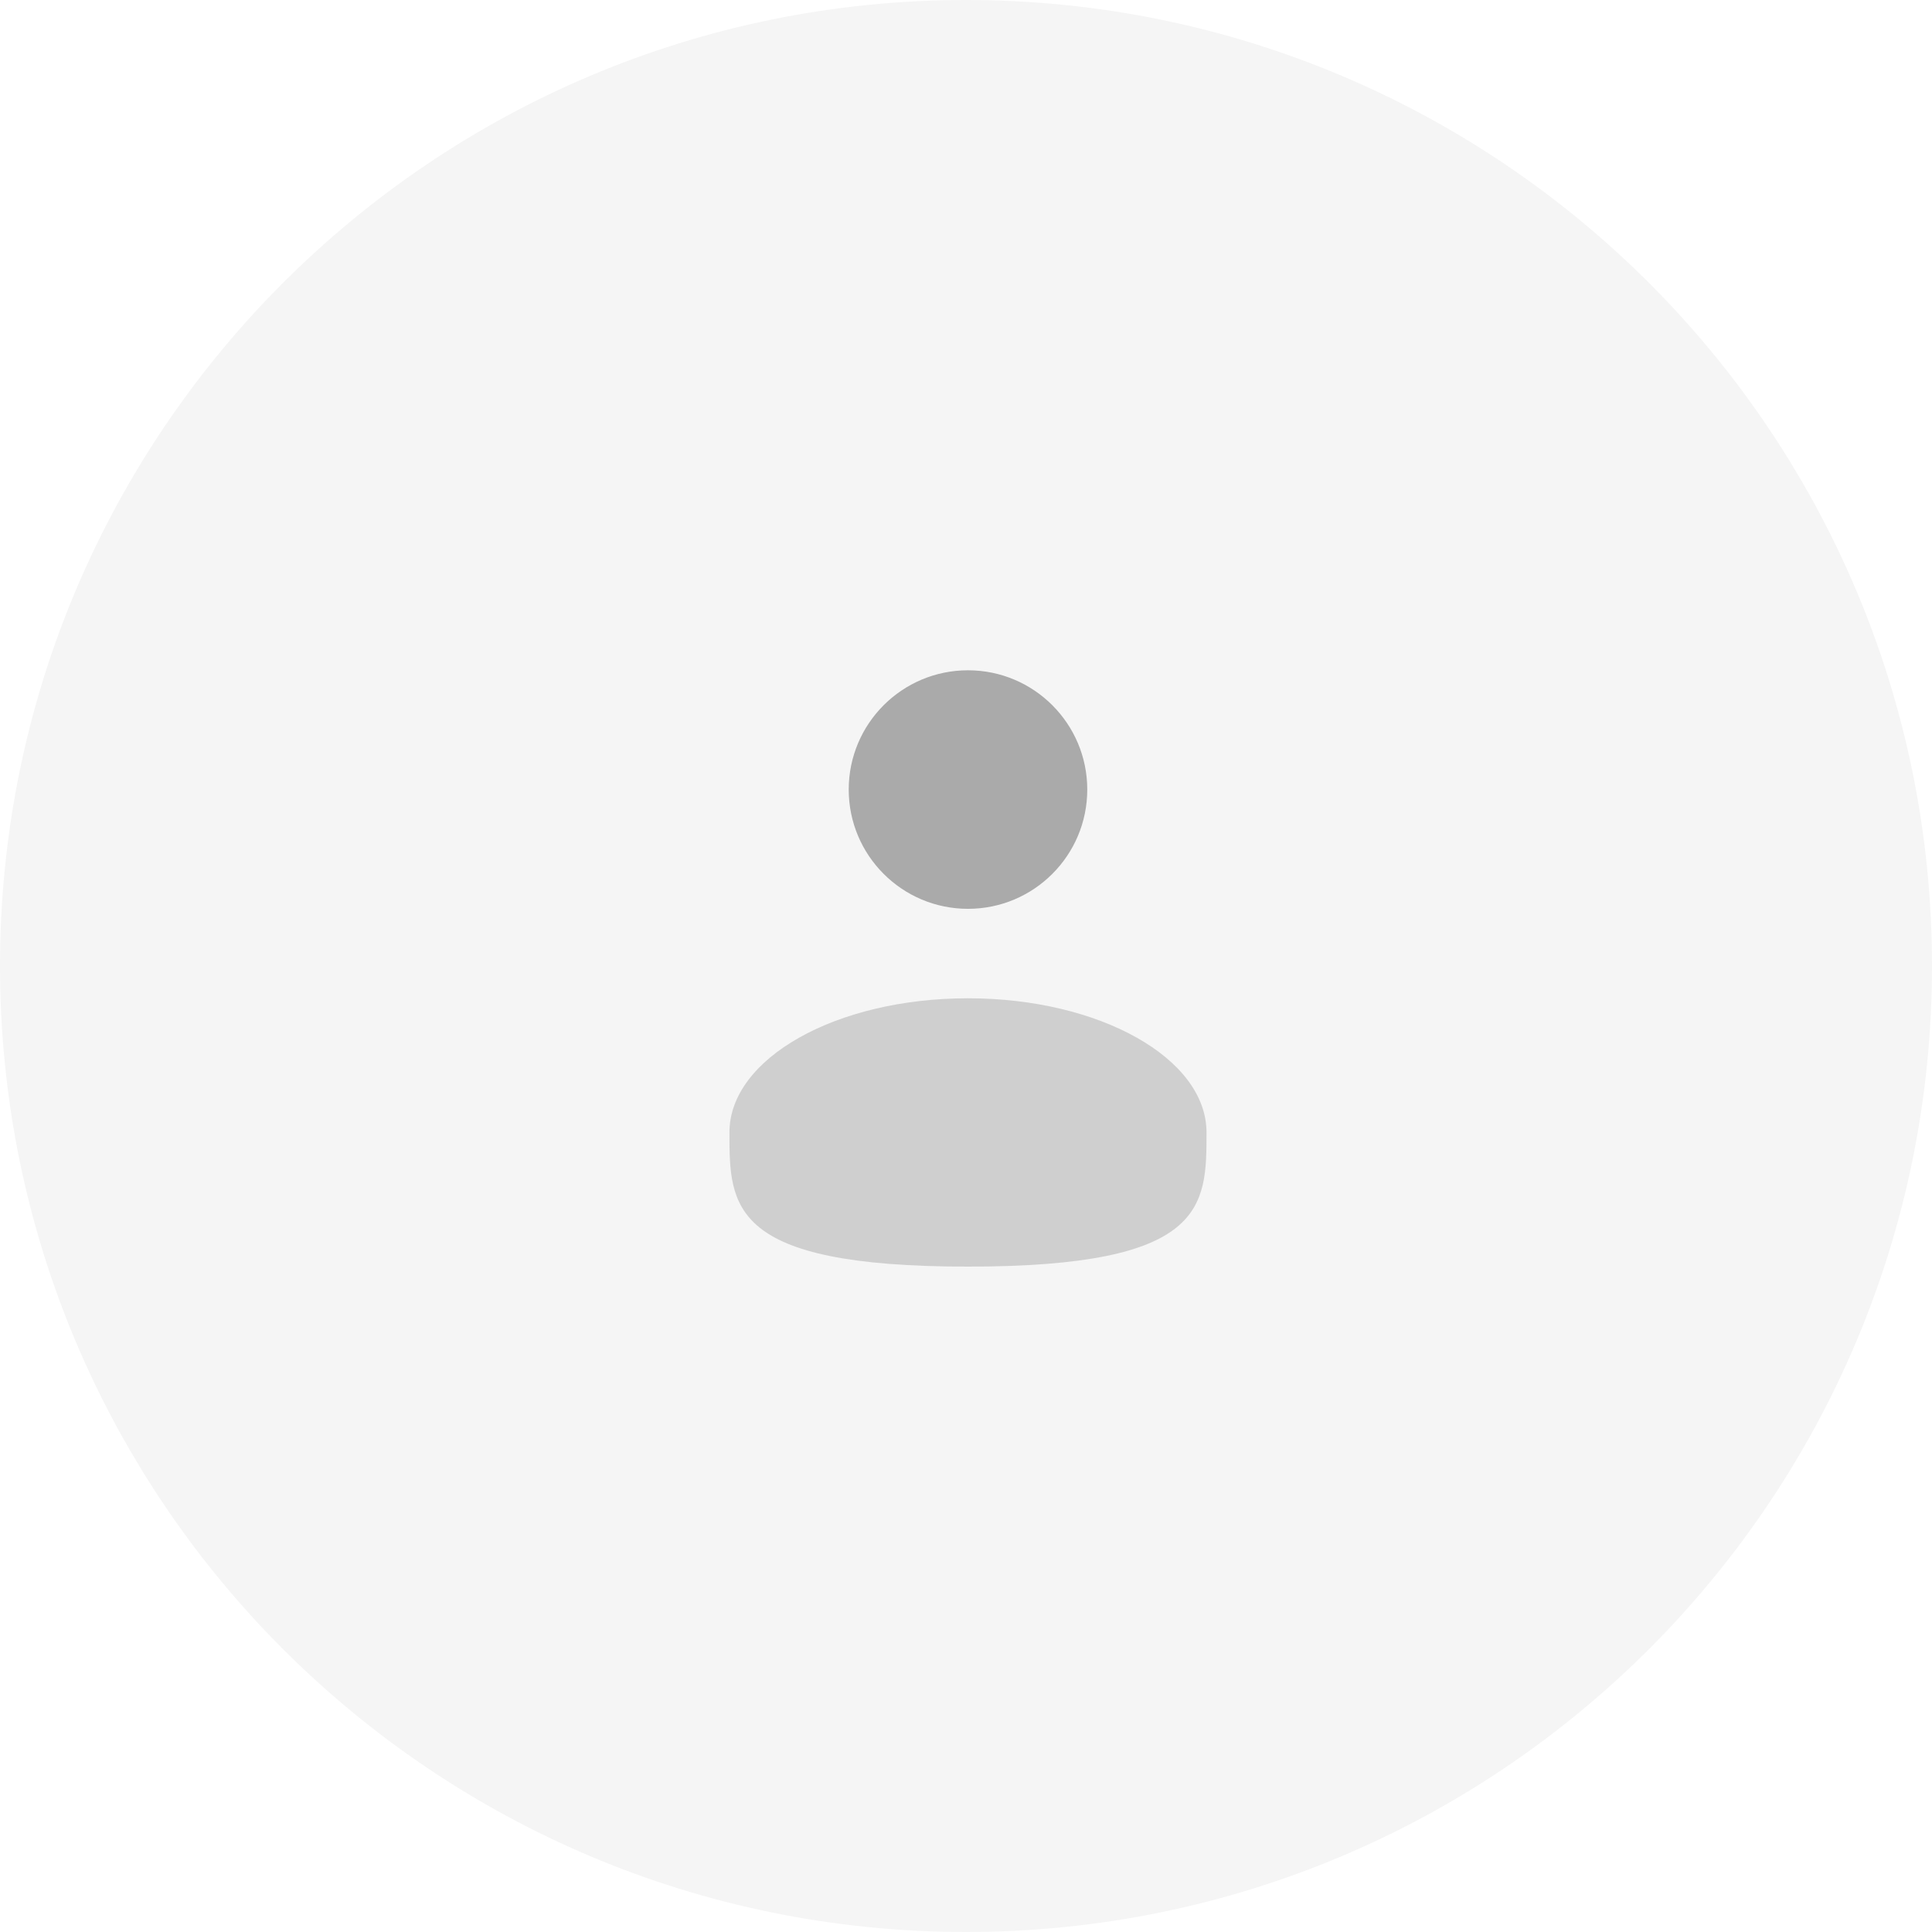
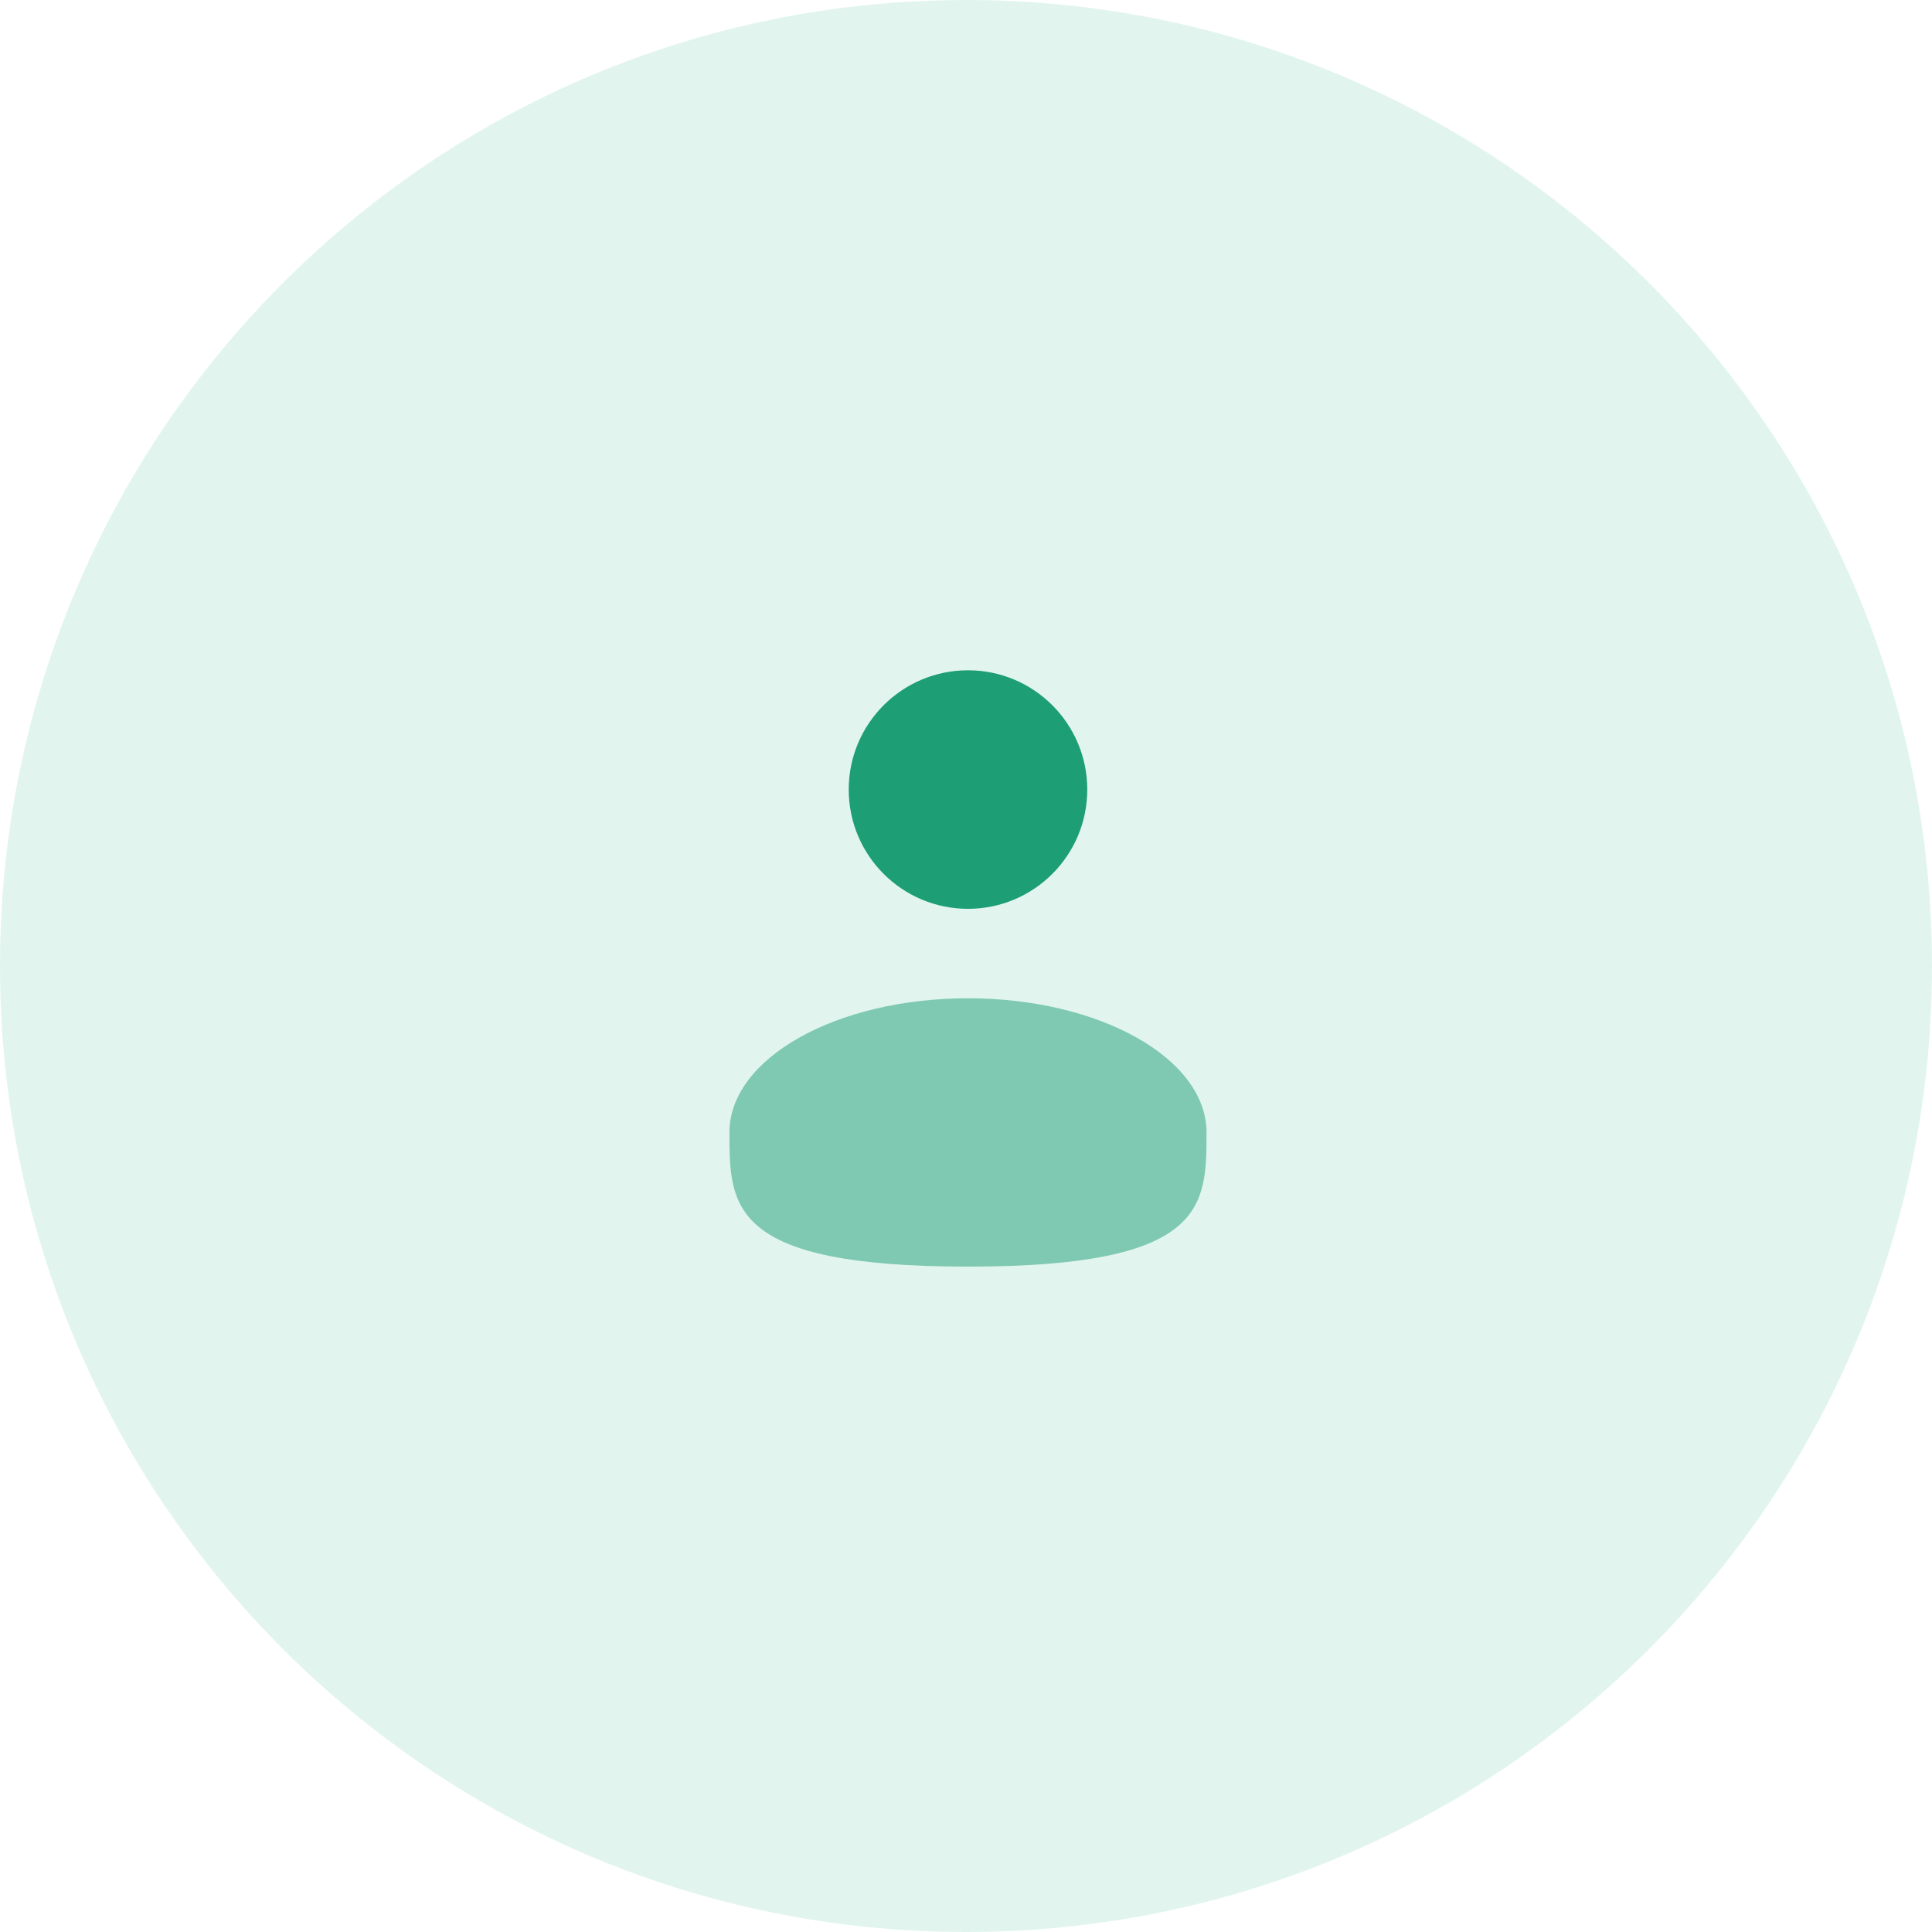
<svg xmlns="http://www.w3.org/2000/svg" width="98" height="98" viewBox="0 0 98 98" fill="none">
-   <circle cx="49" cy="49" r="49" fill="#F5F5F5" />
-   <path d="M49.101 46.1C52.442 46.1 55.151 43.391 55.151 40.05C55.151 36.709 52.442 34 49.101 34C45.76 34 43.051 36.709 43.051 40.05C43.051 43.391 45.76 46.1 49.101 46.1Z" fill="#AAAAAA" />
-   <path opacity="0.5" d="M61.2 57.443C61.2 61.202 61.2 64.249 49.1 64.249C37 64.249 37 61.202 37 57.443C37 53.684 42.417 50.637 49.1 50.637C55.783 50.637 61.2 53.684 61.2 57.443Z" fill="#AAAAAA" />
+   <circle cx="49" cy="49" r="49" fill="#E1F5EE" />
+   <path d="M49.101 46.1C52.442 46.1 55.151 43.391 55.151 40.05C55.151 36.709 52.442 34 49.101 34C45.76 34 43.051 36.709 43.051 40.05C43.051 43.391 45.76 46.1 49.101 46.1Z" fill="#1D9E75" />
+   <path opacity="0.5" d="M61.2 57.443C61.2 61.202 61.2 64.249 49.1 64.249C37 64.249 37 61.202 37 57.443C37 53.684 42.417 50.637 49.1 50.637C55.783 50.637 61.2 53.684 61.2 57.443Z" fill="#1D9E75" />
</svg>
